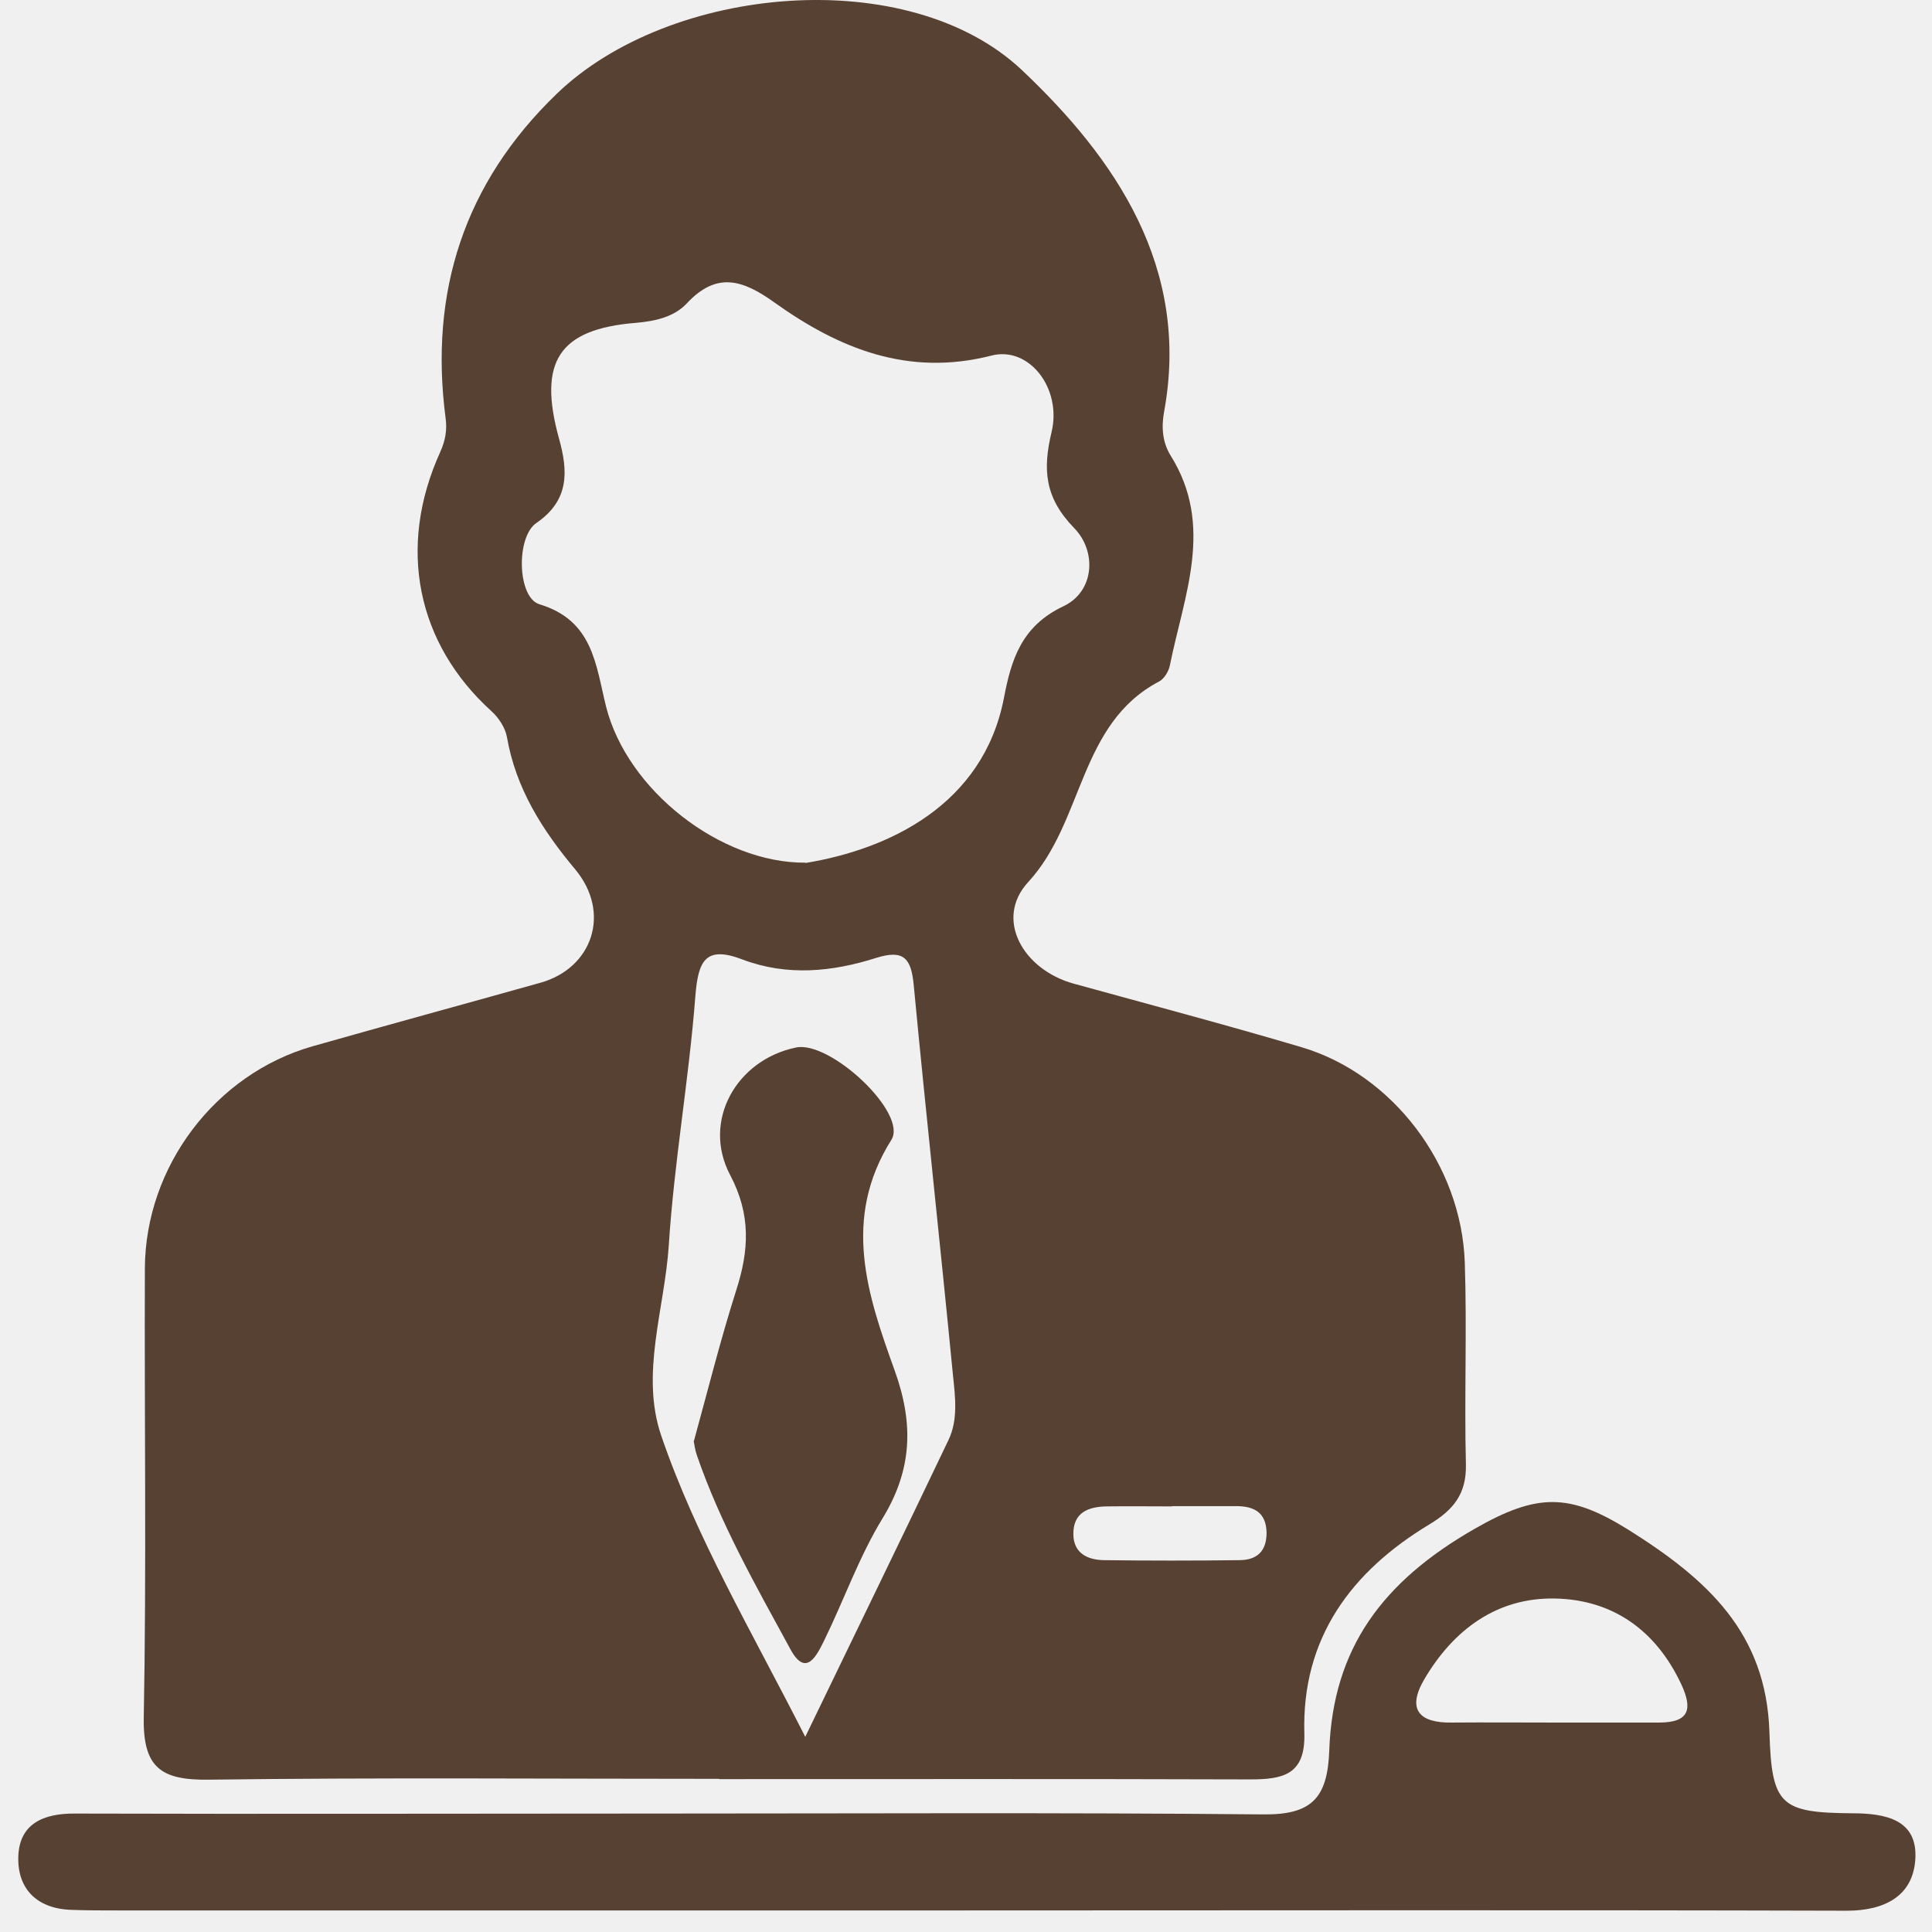
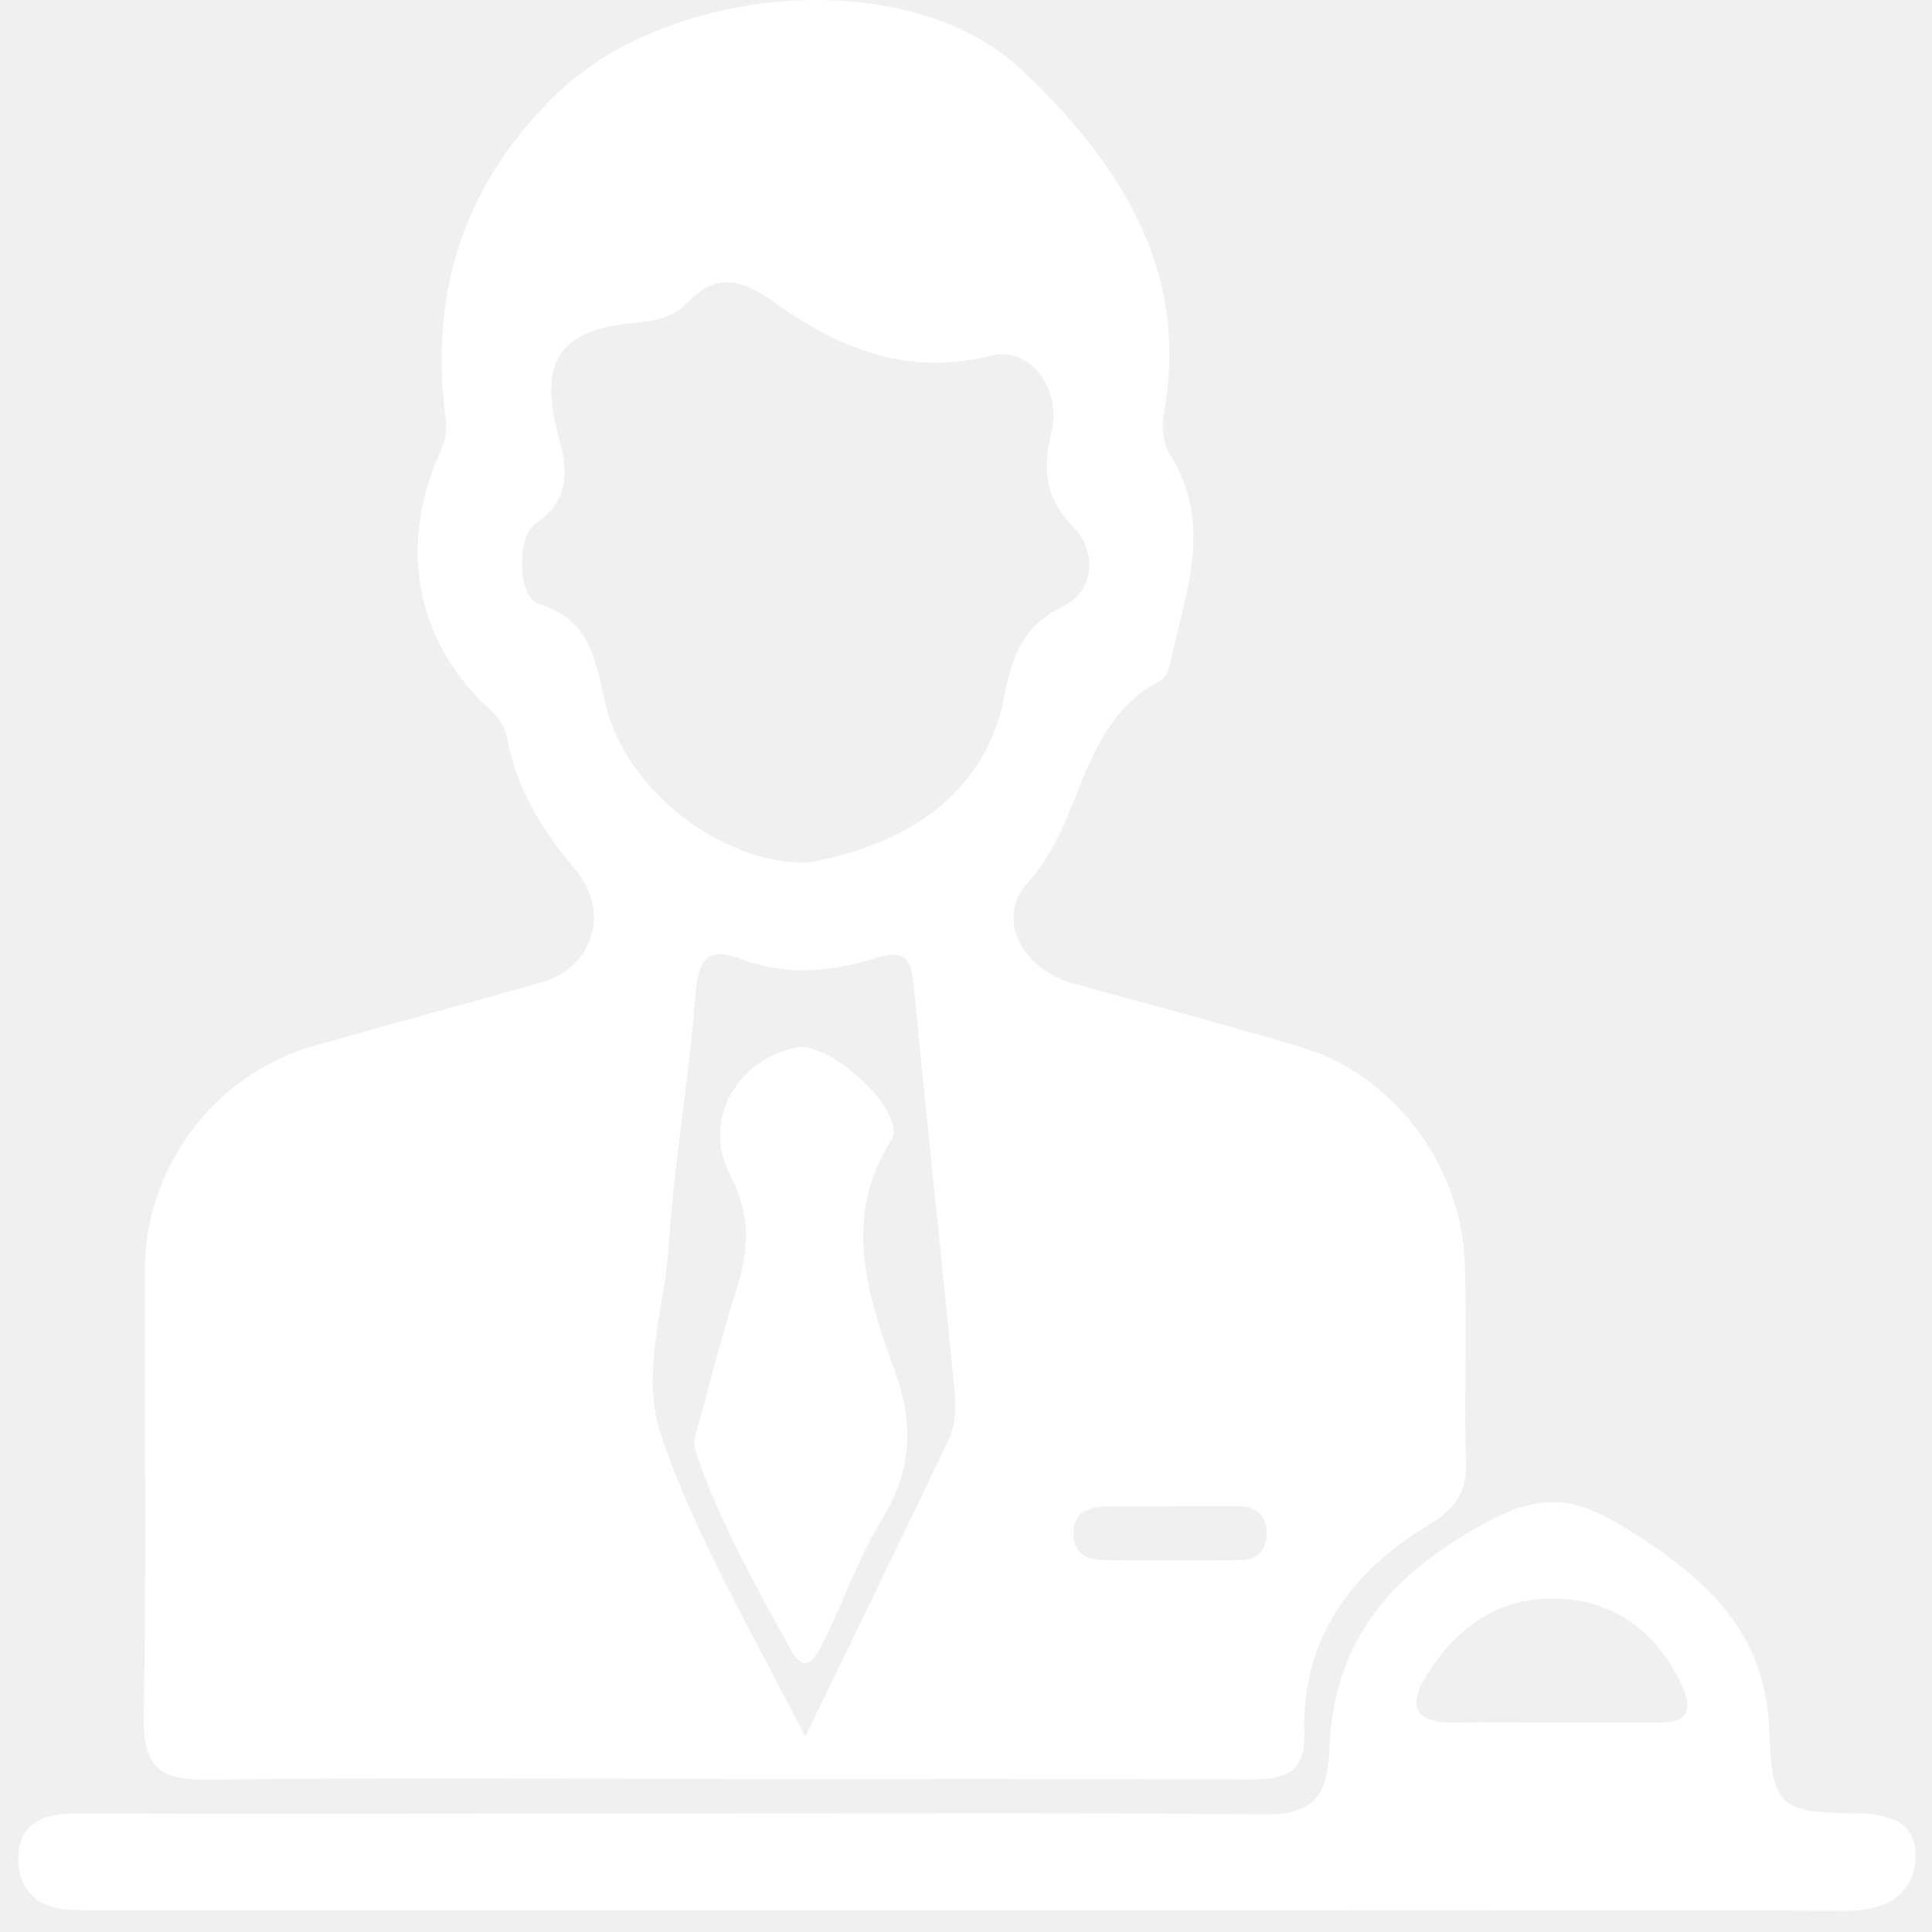
<svg xmlns="http://www.w3.org/2000/svg" width="69" height="69" viewBox="0 0 69 69" fill="none">
-   <path d="M25.674 63.53C19.594 63.53 13.524 63.48 7.444 63.56C5.764 63.58 5.104 63.14 5.134 61.35C5.234 56 5.154 50.64 5.174 45.29C5.194 41.66 7.694 38.36 11.154 37.37C13.864 36.6 16.584 35.86 19.294 35.1C21.164 34.58 21.834 32.6 20.544 31.05C19.364 29.64 18.424 28.16 18.104 26.32C18.044 25.99 17.814 25.64 17.564 25.41C14.884 22.99 14.174 19.55 15.724 16.14C15.904 15.74 15.974 15.36 15.914 14.93C15.324 10.42 16.584 6.53 19.884 3.35C23.924 -0.55 32.454 -1.32 36.504 2.51C39.824 5.65 42.524 9.55 41.574 14.71C41.474 15.26 41.514 15.8 41.814 16.28C43.374 18.78 42.284 21.27 41.784 23.75C41.744 23.97 41.584 24.24 41.394 24.34C38.524 25.85 38.714 29.34 36.724 31.5C35.504 32.82 36.534 34.63 38.344 35.13C41.064 35.88 43.784 36.6 46.484 37.4C49.724 38.36 52.194 41.59 52.314 45.09C52.394 47.49 52.294 49.9 52.354 52.31C52.374 53.35 51.914 53.92 51.054 54.44C48.264 56.12 46.484 58.5 46.584 61.91C46.624 63.39 45.814 63.55 44.644 63.55C38.324 63.53 32.014 63.54 25.694 63.54L25.674 63.53ZM28.774 30.82C31.744 30.33 35.114 28.75 35.854 24.93C36.114 23.57 36.474 22.36 37.984 21.65C39.094 21.12 39.174 19.69 38.364 18.86C37.314 17.78 37.234 16.78 37.554 15.44C37.934 13.87 36.754 12.35 35.404 12.7C32.434 13.46 29.964 12.45 27.654 10.8C26.524 9.99 25.594 9.69 24.524 10.84C24.074 11.32 23.404 11.47 22.714 11.53C19.964 11.75 19.204 12.91 19.964 15.66C20.294 16.84 20.334 17.87 19.154 18.68C18.424 19.18 18.474 21.34 19.264 21.58C21.184 22.16 21.274 23.74 21.644 25.23C22.394 28.22 25.734 30.83 28.764 30.81L28.774 30.82ZM28.764 62.02C30.594 58.23 32.254 54.83 33.874 51.43C34.224 50.7 34.114 49.88 34.034 49.11C33.584 44.47 33.074 39.83 32.634 35.19C32.544 34.23 32.284 33.9 31.294 34.21C29.724 34.71 28.114 34.87 26.524 34.27C25.194 33.76 24.934 34.31 24.834 35.58C24.604 38.56 24.074 41.51 23.884 44.49C23.734 46.75 22.864 49.07 23.614 51.27C24.854 54.9 26.824 58.22 28.754 62.02H28.764ZM41.854 53.8C41.084 53.8 40.304 53.79 39.534 53.8C38.874 53.81 38.324 54.01 38.334 54.8C38.344 55.47 38.834 55.71 39.424 55.72C41.034 55.74 42.644 55.74 44.254 55.72C44.894 55.72 45.244 55.4 45.234 54.72C45.214 54.02 44.794 53.8 44.184 53.79C43.414 53.79 42.634 53.79 41.864 53.79L41.854 53.8Z" fill="#574132" />
-   <path d="M34.344 68.23C24.294 68.23 14.244 68.23 4.194 68.23C3.654 68.23 3.114 68.23 2.574 68.21C1.334 68.18 0.614 67.47 0.654 66.3C0.694 65.13 1.554 64.76 2.684 64.77C9.544 64.79 16.404 64.77 23.264 64.77C30.544 64.77 37.834 64.73 45.114 64.8C46.854 64.82 47.414 64.21 47.474 62.51C47.604 58.87 49.374 56.48 52.684 54.59C54.904 53.32 56.054 53.33 58.134 54.62C60.974 56.4 63.084 58.31 63.194 61.87C63.274 64.47 63.584 64.74 66.144 64.76C67.354 64.76 68.494 64.99 68.404 66.4C68.324 67.71 67.314 68.24 65.954 68.24C55.424 68.21 44.894 68.23 34.354 68.23H34.344ZM55.464 61.52C56.724 61.52 57.984 61.52 59.254 61.52C60.344 61.52 60.454 61.03 60.044 60.15C59.144 58.23 57.604 57.13 55.534 57.09C53.454 57.05 51.904 58.21 50.864 59.98C50.234 61.06 50.694 61.54 51.854 61.52C53.054 61.51 54.254 61.52 55.464 61.52Z" fill="#574132" />
-   <path d="M24.784 51.46C25.284 49.64 25.734 47.84 26.294 46.08C26.754 44.65 26.824 43.38 26.074 41.96C25.064 40.04 26.294 37.85 28.434 37.41C29.654 37.16 32.434 39.76 31.834 40.71C30.054 43.54 30.984 46.26 31.954 48.95C32.634 50.84 32.584 52.48 31.524 54.22C30.684 55.59 30.144 57.14 29.434 58.59C29.184 59.09 28.794 59.94 28.234 58.91C27.004 56.65 25.724 54.41 24.884 51.96C24.824 51.79 24.804 51.61 24.774 51.46H24.784Z" fill="#574132" />
+   <path d="M25.674 63.53C19.594 63.53 13.524 63.48 7.444 63.56C5.764 63.58 5.104 63.14 5.134 61.35C5.234 56 5.154 50.64 5.174 45.29C5.194 41.66 7.694 38.36 11.154 37.37C13.864 36.6 16.584 35.86 19.294 35.1C21.164 34.58 21.834 32.6 20.544 31.05C19.364 29.64 18.424 28.16 18.104 26.32C18.044 25.99 17.814 25.64 17.564 25.41C14.884 22.99 14.174 19.55 15.724 16.14C15.904 15.74 15.974 15.36 15.914 14.93C15.324 10.42 16.584 6.53 19.884 3.35C23.924 -0.55 32.454 -1.32 36.504 2.51C39.824 5.65 42.524 9.55 41.574 14.71C41.474 15.26 41.514 15.8 41.814 16.28C43.374 18.78 42.284 21.27 41.784 23.75C41.744 23.97 41.584 24.24 41.394 24.34C38.524 25.85 38.714 29.34 36.724 31.5C35.504 32.82 36.534 34.63 38.344 35.13C41.064 35.88 43.784 36.6 46.484 37.4C49.724 38.36 52.194 41.59 52.314 45.09C52.394 47.49 52.294 49.9 52.354 52.31C52.374 53.35 51.914 53.92 51.054 54.44C48.264 56.12 46.484 58.5 46.584 61.91C46.624 63.39 45.814 63.55 44.644 63.55C38.324 63.53 32.014 63.54 25.694 63.54L25.674 63.53ZM28.774 30.82C31.744 30.33 35.114 28.75 35.854 24.93C36.114 23.57 36.474 22.36 37.984 21.65C39.094 21.12 39.174 19.69 38.364 18.86C37.314 17.78 37.234 16.78 37.554 15.44C37.934 13.87 36.754 12.35 35.404 12.7C32.434 13.46 29.964 12.45 27.654 10.8C26.524 9.99 25.594 9.69 24.524 10.84C24.074 11.32 23.404 11.47 22.714 11.53C19.964 11.75 19.204 12.91 19.964 15.66C20.294 16.84 20.334 17.87 19.154 18.68C18.424 19.18 18.474 21.34 19.264 21.58C21.184 22.16 21.274 23.74 21.644 25.23C22.394 28.22 25.734 30.83 28.764 30.81L28.774 30.82ZM28.764 62.02C30.594 58.23 32.254 54.83 33.874 51.43C34.224 50.7 34.114 49.88 34.034 49.11C33.584 44.47 33.074 39.83 32.634 35.19C32.544 34.23 32.284 33.9 31.294 34.21C29.724 34.71 28.114 34.87 26.524 34.27C25.194 33.76 24.934 34.31 24.834 35.58C24.604 38.56 24.074 41.51 23.884 44.49C23.734 46.75 22.864 49.07 23.614 51.27C24.854 54.9 26.824 58.22 28.754 62.02H28.764ZM41.854 53.8C41.084 53.8 40.304 53.79 39.534 53.8C38.874 53.81 38.324 54.01 38.334 54.8C38.344 55.47 38.834 55.71 39.424 55.72C41.034 55.74 42.644 55.74 44.254 55.72C44.894 55.72 45.244 55.4 45.234 54.72C45.214 54.02 44.794 53.8 44.184 53.79C43.414 53.79 42.634 53.79 41.864 53.79L41.854 53.8Z" fill="#ffffff" />
+   <path d="M34.344 68.23C24.294 68.23 14.244 68.23 4.194 68.23C3.654 68.23 3.114 68.23 2.574 68.21C1.334 68.18 0.614 67.47 0.654 66.3C0.694 65.13 1.554 64.76 2.684 64.77C9.544 64.79 16.404 64.77 23.264 64.77C30.544 64.77 37.834 64.73 45.114 64.8C46.854 64.82 47.414 64.21 47.474 62.51C47.604 58.87 49.374 56.48 52.684 54.59C54.904 53.32 56.054 53.33 58.134 54.62C60.974 56.4 63.084 58.31 63.194 61.87C63.274 64.47 63.584 64.74 66.144 64.76C67.354 64.76 68.494 64.99 68.404 66.4C68.324 67.71 67.314 68.24 65.954 68.24C55.424 68.21 44.894 68.23 34.354 68.23H34.344ZM55.464 61.52C56.724 61.52 57.984 61.52 59.254 61.52C60.344 61.52 60.454 61.03 60.044 60.15C59.144 58.23 57.604 57.13 55.534 57.09C53.454 57.05 51.904 58.21 50.864 59.98C50.234 61.06 50.694 61.54 51.854 61.52C53.054 61.51 54.254 61.52 55.464 61.52Z" fill="#ffffff" />
+   <path d="M24.784 51.46C25.284 49.64 25.734 47.84 26.294 46.08C26.754 44.65 26.824 43.38 26.074 41.96C25.064 40.04 26.294 37.85 28.434 37.41C29.654 37.16 32.434 39.76 31.834 40.71C30.054 43.54 30.984 46.26 31.954 48.95C32.634 50.84 32.584 52.48 31.524 54.22C30.684 55.59 30.144 57.14 29.434 58.59C29.184 59.09 28.794 59.94 28.234 58.91C27.004 56.65 25.724 54.41 24.884 51.96C24.824 51.79 24.804 51.61 24.774 51.46H24.784Z" fill="#ffffff" />
</svg>
